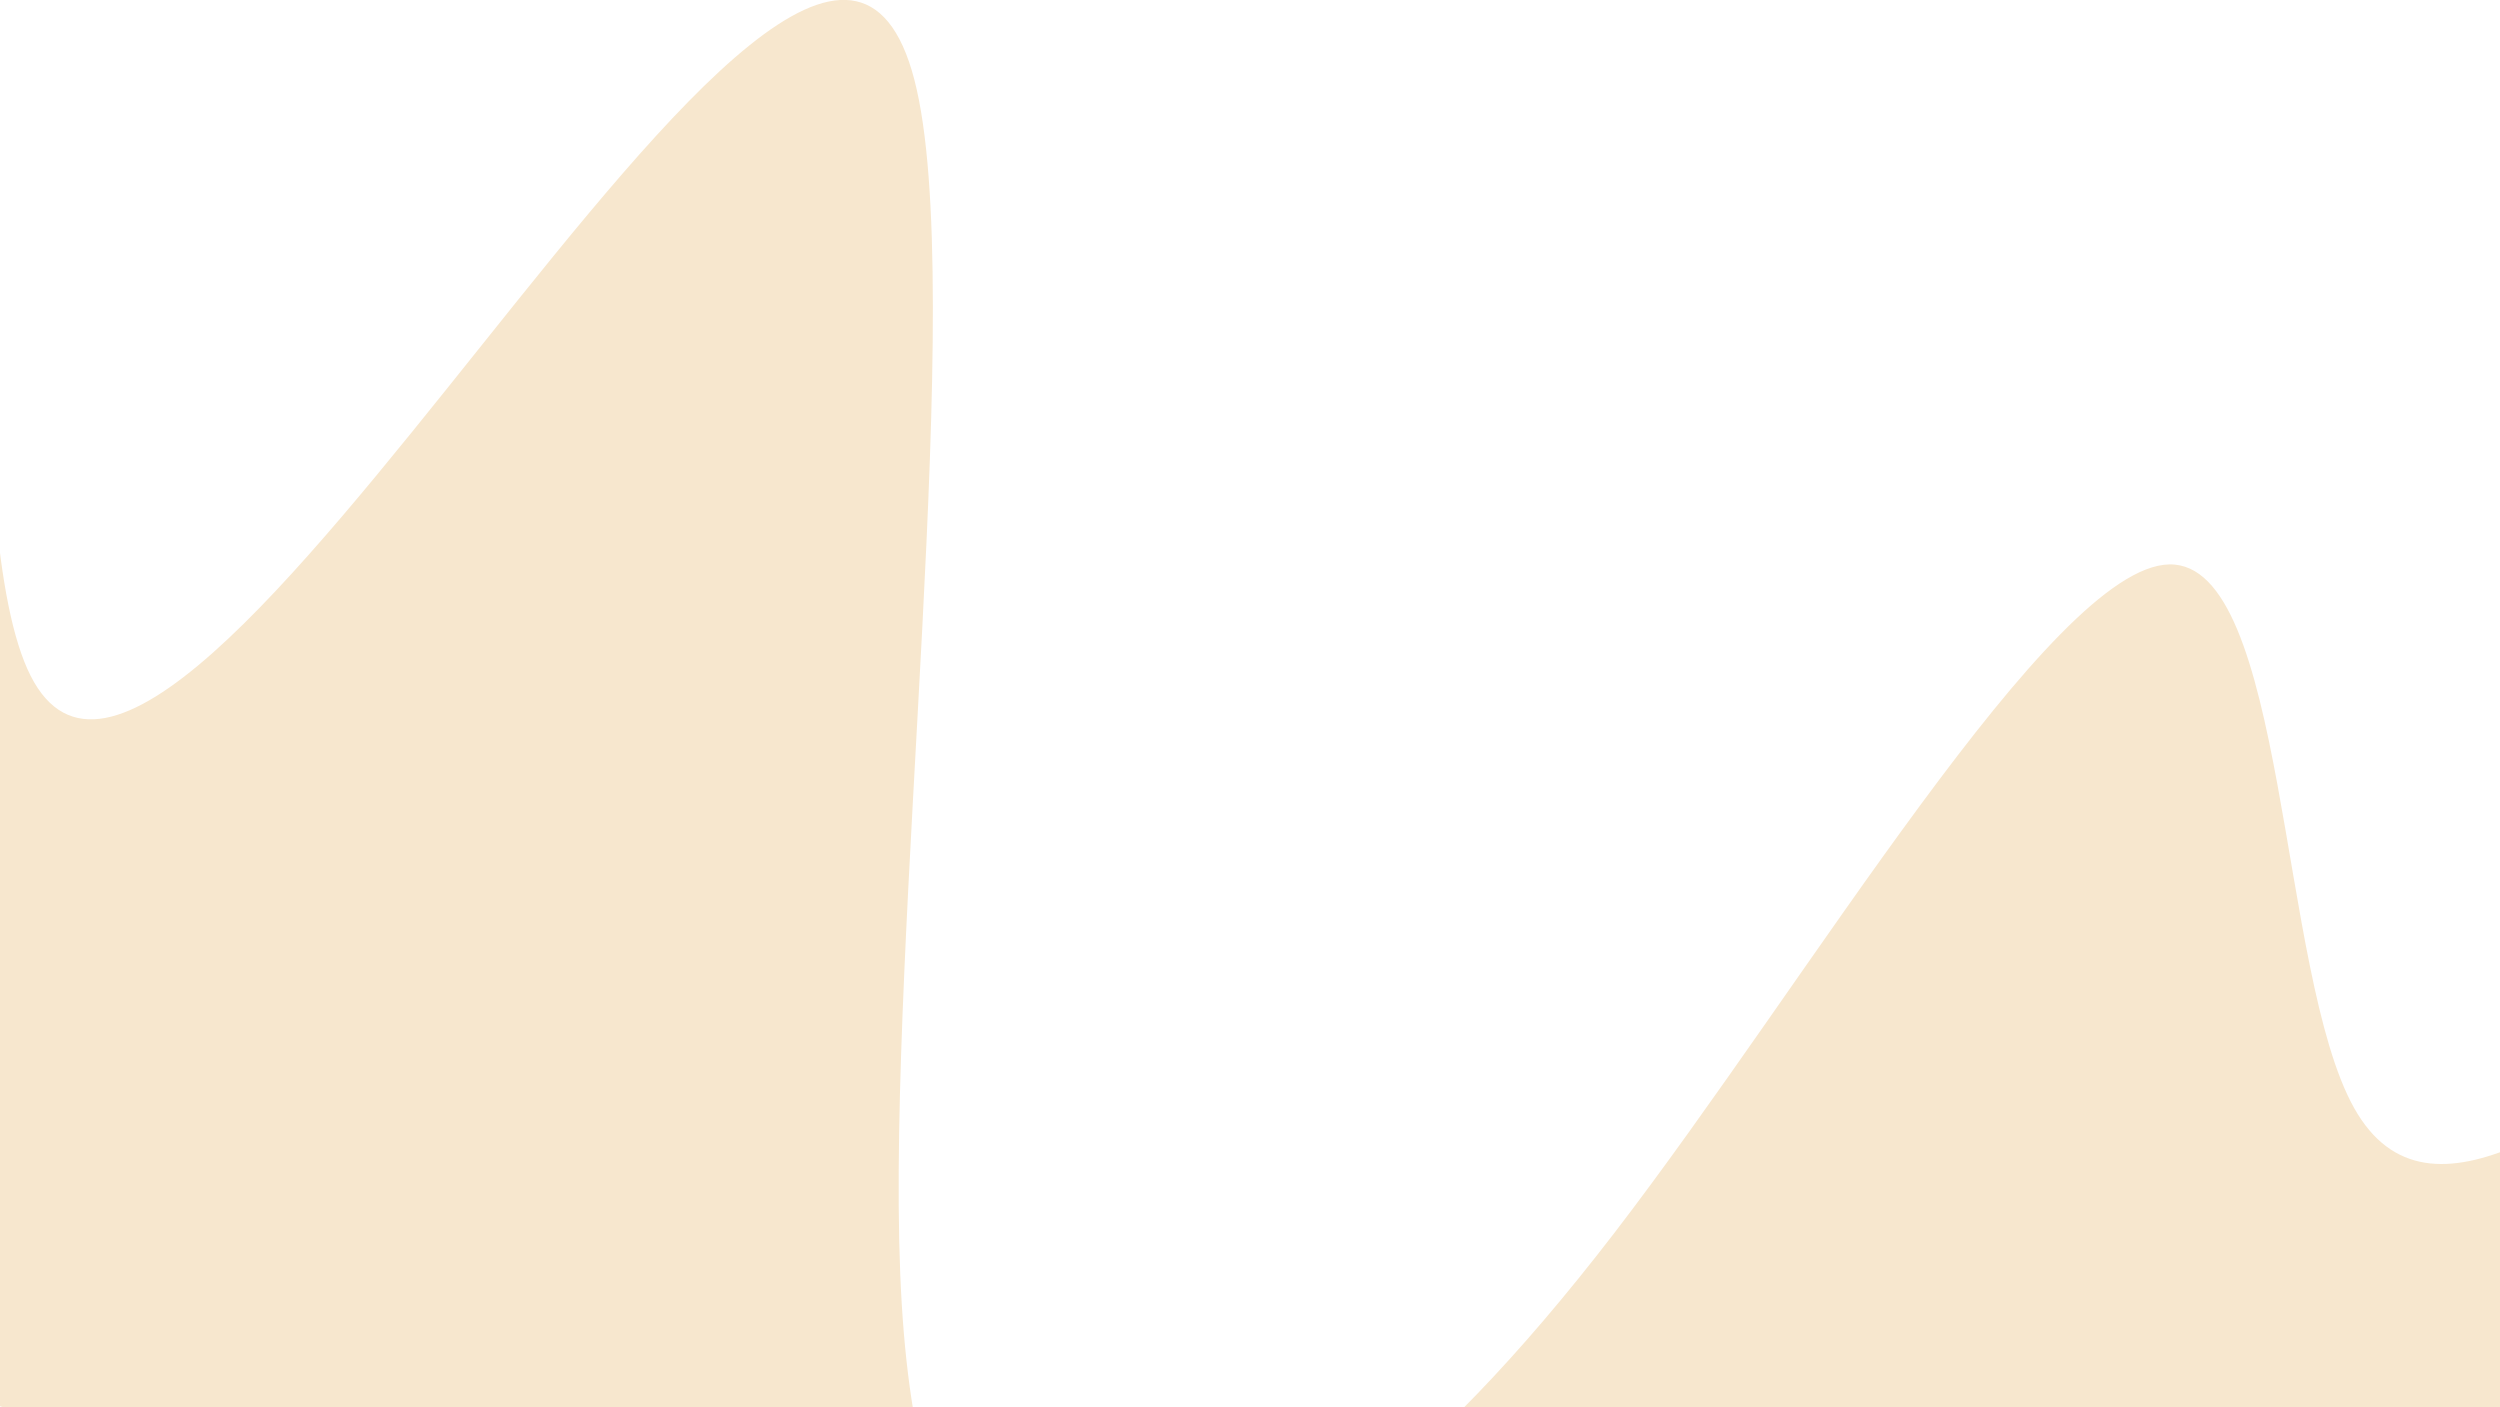
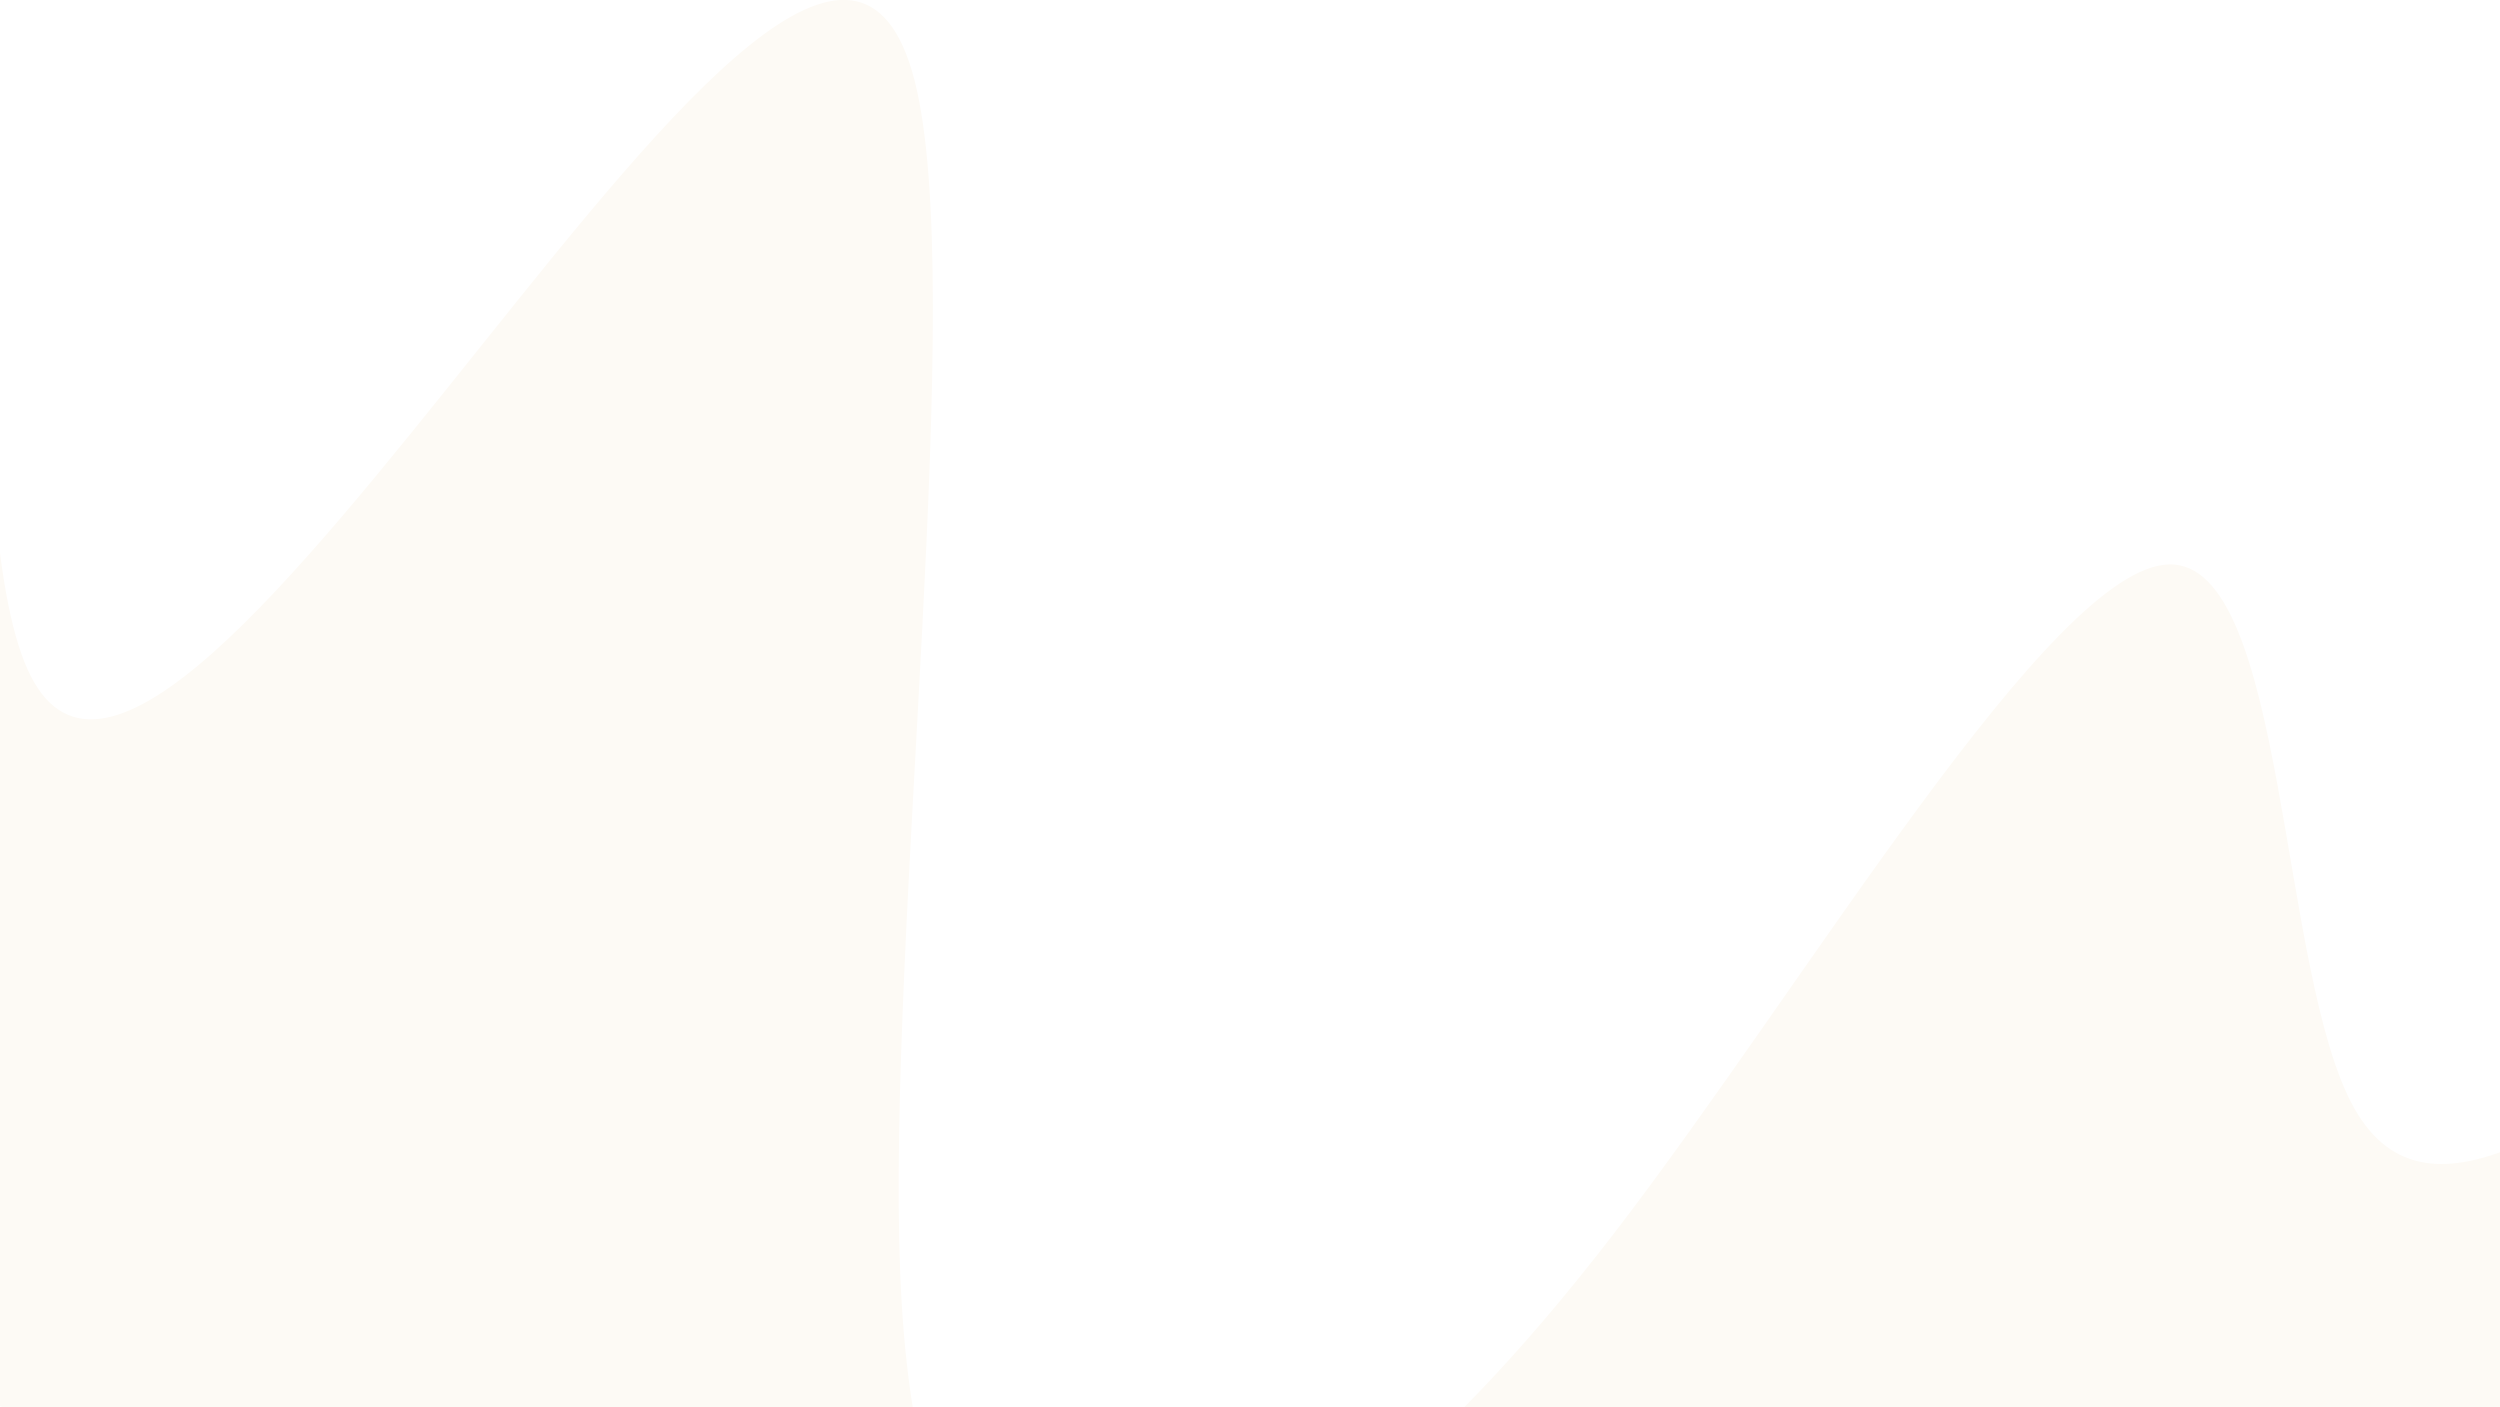
<svg xmlns="http://www.w3.org/2000/svg" viewBox="0 0 1920 1080">
  <g transform="           rotate(197 960 540)            translate(-457.0336 -257.0814)           scale(1.476077)         ">
-     <rect width="1920" height="1080" fill="#f7e7ce" />
+     <rect width="1920" height="1080" fill="#fdfaf5" />
    <g transform="translate(0, 0)">
      <path fill="rgb(255, 255, 255)" fill-opacity="1" d="M0,750.067L29.091,731.54C58.182,713.012,116.364,675.958,174.545,610.412C232.727,544.867,290.909,450.83,349.091,506.555C407.273,562.279,465.455,767.764,523.636,748.879C581.818,729.994,640,486.737,698.182,331.626C756.364,176.514,814.545,109.547,872.727,74.639C930.909,39.731,989.091,36.882,1047.273,203.002C1105.455,369.121,1163.636,704.208,1221.818,799.106C1280,894.005,1338.182,748.715,1396.364,602.096C1454.545,455.477,1512.727,307.53,1570.909,368.14C1629.091,428.75,1687.273,697.917,1745.455,836.87C1803.636,975.822,1861.818,984.56,1890.909,988.928L1920,993.297L1920,1080L1890.909,1080C1861.818,1080,1803.636,1080,1745.455,1080C1687.273,1080,1629.091,1080,1570.909,1080C1512.727,1080,1454.545,1080,1396.364,1080C1338.182,1080,1280,1080,1221.818,1080C1163.636,1080,1105.455,1080,1047.273,1080C989.091,1080,930.909,1080,872.727,1080C814.545,1080,756.364,1080,698.182,1080C640,1080,581.818,1080,523.636,1080C465.455,1080,407.273,1080,349.091,1080C290.909,1080,232.727,1080,174.545,1080C116.364,1080,58.182,1080,29.091,1080L0,1080Z" />
    </g>
  </g>
</svg>
